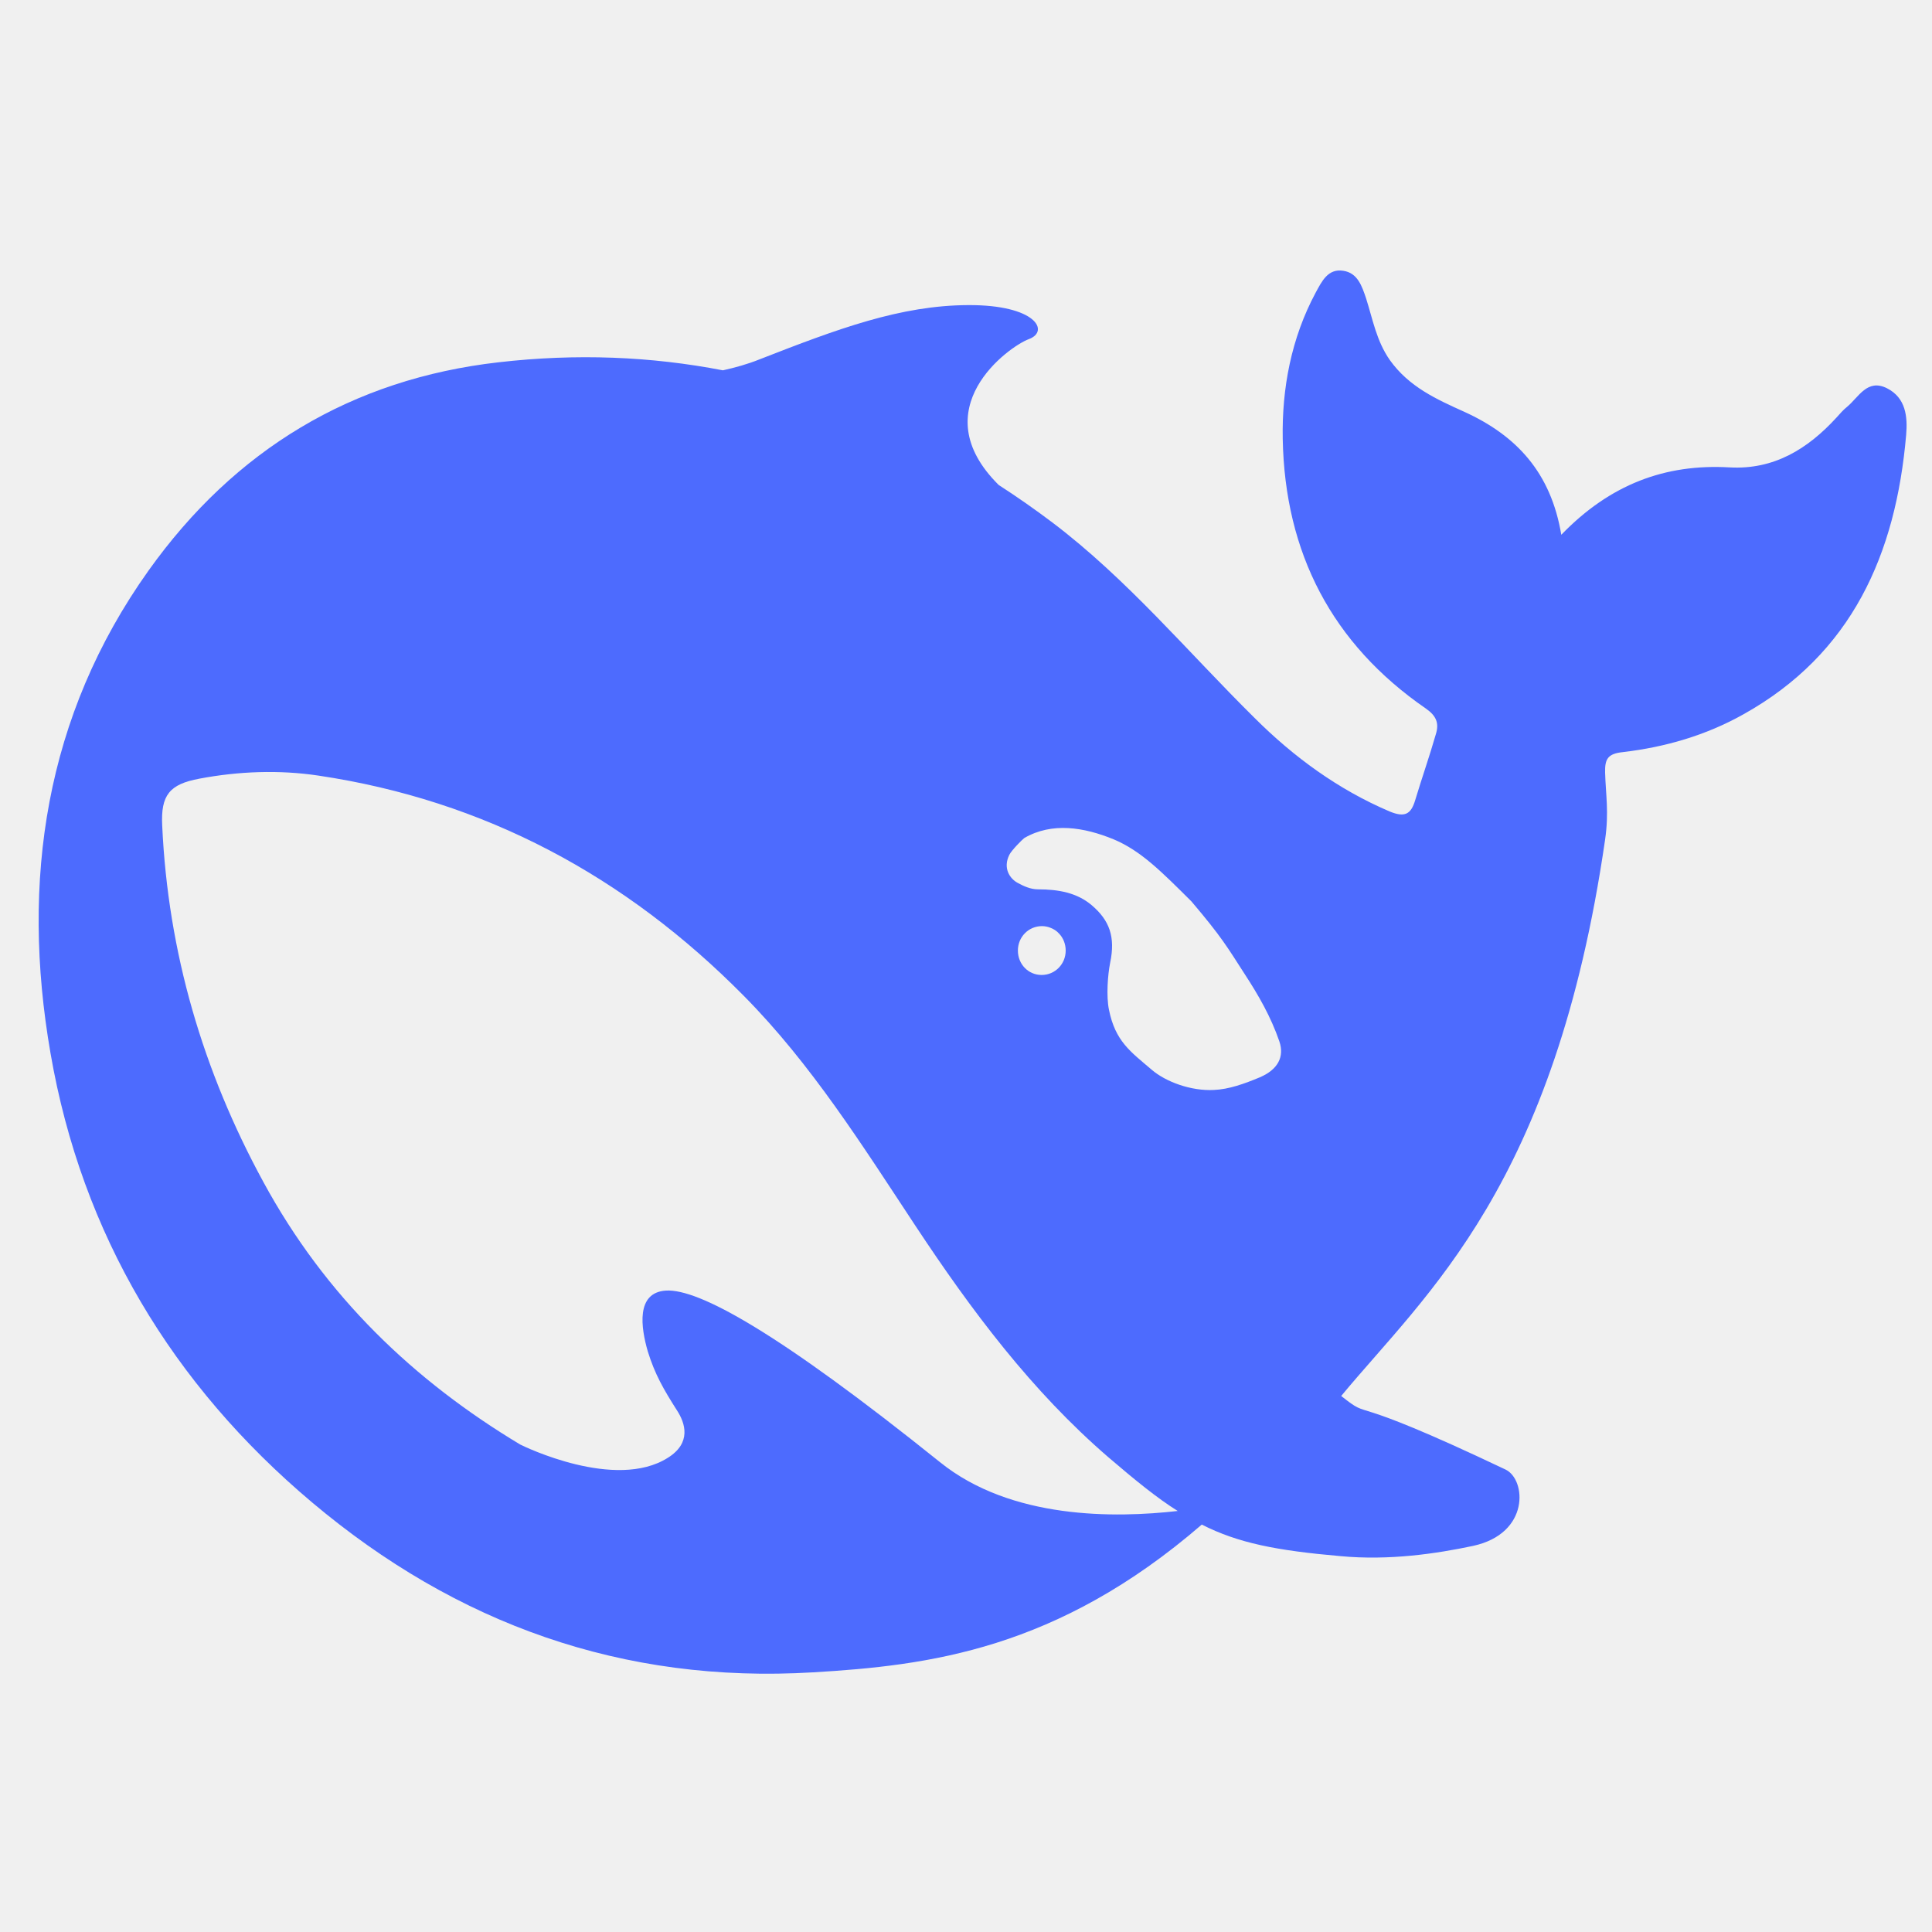
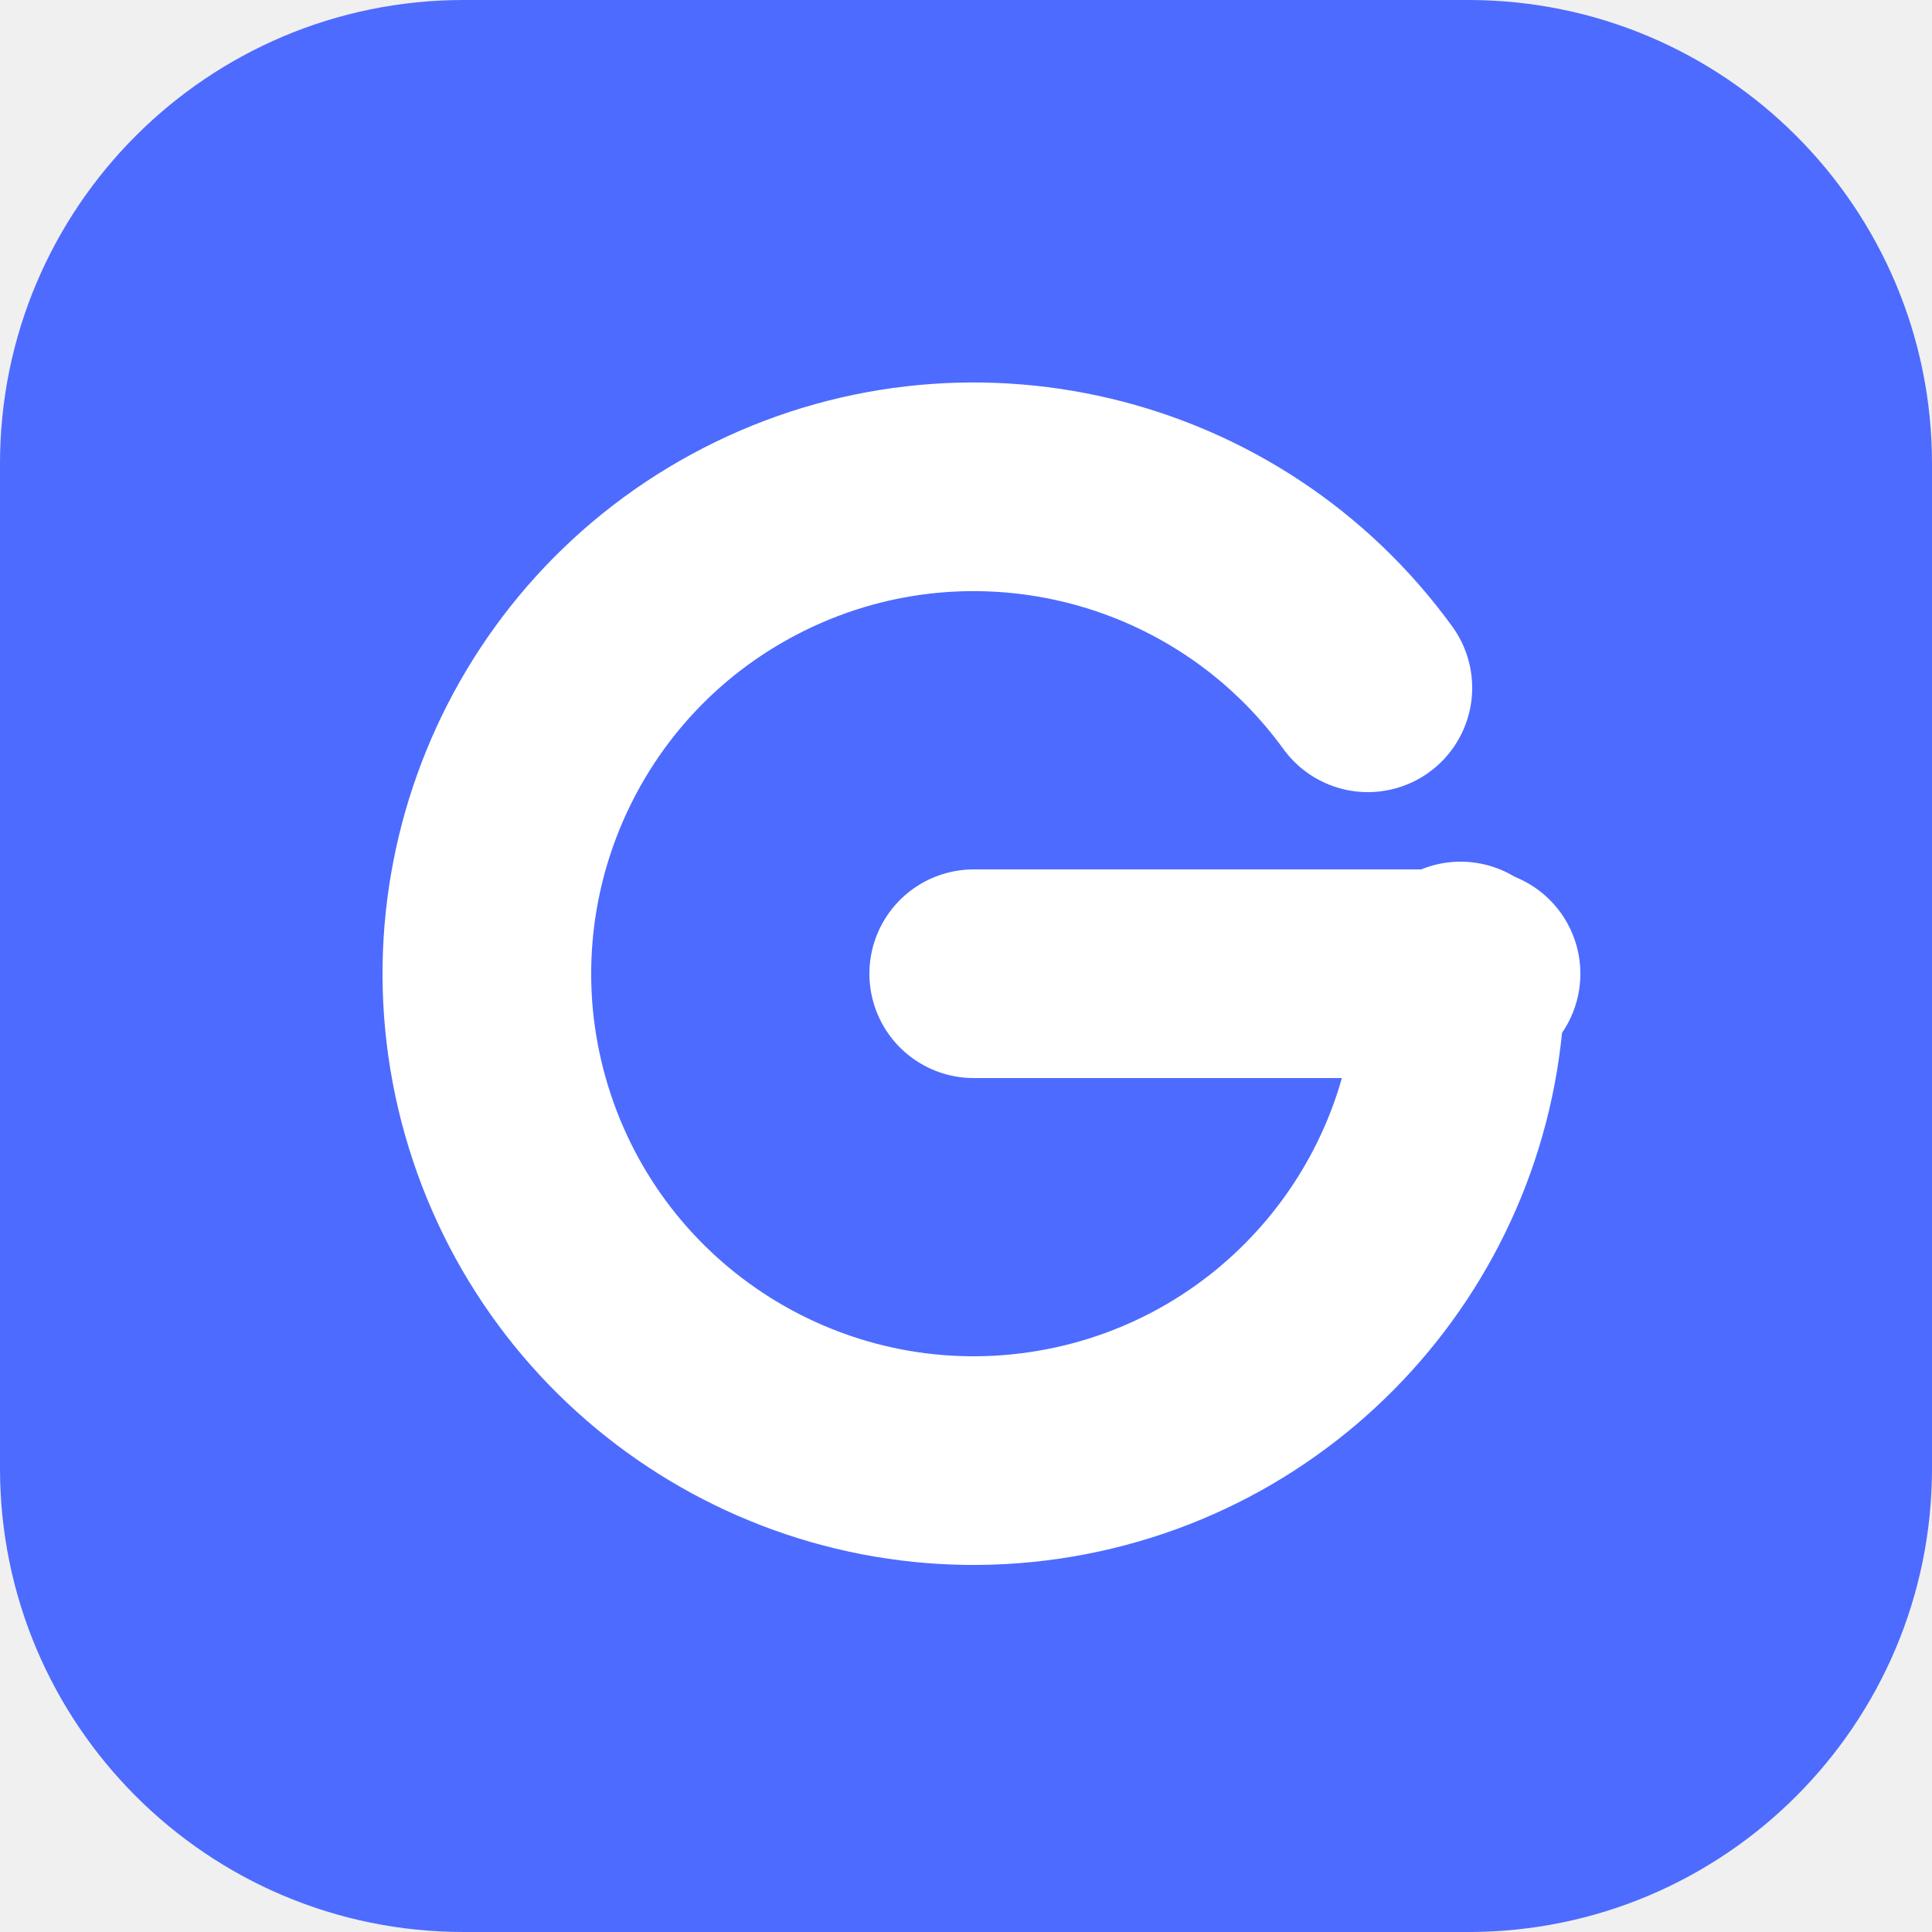
<svg xmlns="http://www.w3.org/2000/svg" width="50" height="50" viewBox="0 0 50 50" fill="none">
-   <path d="M48.835 10.048C48.323 9.792 48.102 10.28 47.803 10.528C47.701 10.608 47.614 10.712 47.527 10.808C46.779 11.624 45.905 12.16 44.762 12.096C43.092 12 41.666 12.536 40.406 13.84C40.138 12.232 39.248 11.272 37.893 10.656C37.184 10.336 36.467 10.016 35.97 9.32C35.623 8.824 35.529 8.272 35.356 7.728C35.246 7.4 35.135 7.064 34.765 7.008C34.363 6.944 34.206 7.288 34.048 7.576C33.418 8.752 33.173 10.048 33.197 11.36C33.252 14.312 34.474 16.664 36.9 18.336C37.176 18.528 37.247 18.72 37.16 19C36.995 19.576 36.797 20.136 36.624 20.712C36.514 21.08 36.349 21.16 35.962 21C34.631 20.432 33.481 19.592 32.464 18.576C30.739 16.872 29.179 14.992 27.233 13.52C26.776 13.176 26.319 12.856 25.847 12.552C23.862 10.584 26.107 8.968 26.627 8.776C27.17 8.576 26.816 7.888 25.059 7.896C23.302 7.904 21.695 8.504 19.647 9.304C19.348 9.424 19.032 9.512 18.709 9.584C16.85 9.224 14.92 9.144 12.903 9.376C9.106 9.808 6.073 11.64 3.843 14.768C1.165 18.528 0.534 22.8 1.307 27.256C2.118 31.952 4.466 35.84 8.074 38.88C11.816 42.032 16.125 43.576 21.041 43.28C24.027 43.104 27.352 42.696 31.102 39.456C32.047 39.936 33.04 40.128 34.686 40.272C35.955 40.392 37.176 40.208 38.121 40.008C39.602 39.688 39.499 38.288 38.964 38.032C34.623 35.968 35.576 36.808 34.71 36.128C36.916 33.464 40.24 30.696 41.54 21.728C41.643 21.016 41.556 20.568 41.54 19.992C41.532 19.64 41.611 19.504 42.005 19.464C43.092 19.336 44.148 19.032 45.117 18.488C47.929 16.92 49.064 14.344 49.331 11.256C49.371 10.784 49.324 10.296 48.835 10.048ZM24.326 37.84C20.12 34.464 18.079 33.352 17.236 33.4C16.448 33.448 16.59 34.368 16.763 34.968C16.944 35.56 17.181 35.968 17.512 36.488C17.74 36.832 17.898 37.344 17.283 37.728C15.928 38.584 13.573 37.44 13.462 37.384C10.721 35.736 8.428 33.56 6.813 30.584C5.253 27.72 4.348 24.648 4.198 21.368C4.158 20.576 4.387 20.296 5.159 20.152C6.175 19.96 7.223 19.92 8.239 20.072C12.533 20.712 16.189 22.672 19.253 25.776C21.002 27.544 22.325 29.656 23.689 31.72C25.138 33.912 26.698 36 28.683 37.712C29.384 38.312 29.943 38.768 30.479 39.104C28.864 39.288 26.17 39.328 24.326 37.84ZM26.343 24.6C26.343 24.248 26.619 23.968 26.966 23.968C27.044 23.968 27.115 23.984 27.178 24.008C27.265 24.04 27.344 24.088 27.407 24.16C27.517 24.272 27.58 24.432 27.58 24.6C27.58 24.952 27.304 25.232 26.957 25.232C26.611 25.232 26.343 24.952 26.343 24.6ZM32.606 27.88C32.205 28.048 31.803 28.192 31.416 28.208C30.818 28.24 30.164 27.992 29.81 27.688C29.258 27.216 28.864 26.952 28.699 26.128C28.628 25.776 28.668 25.232 28.73 24.92C28.872 24.248 28.714 23.816 28.25 23.424C27.872 23.104 27.391 23.016 26.863 23.016C26.666 23.016 26.485 22.928 26.351 22.856C26.13 22.744 25.949 22.464 26.123 22.12C26.178 22.008 26.446 21.736 26.509 21.688C27.226 21.272 28.053 21.408 28.817 21.72C29.526 22.016 30.061 22.56 30.834 23.328C31.622 24.256 31.763 24.512 32.212 25.208C32.567 25.752 32.89 26.312 33.11 26.952C33.245 27.352 33.071 27.68 32.606 27.88Z" fill="#4D6BFE" fill-rule="nonzero" />
+   <rect width="50" height="50" rx="12" fill="#4D6BFE" />
+   <g stroke="#fff" stroke-width="5.4" stroke-linecap="round" fill="none">
+     <path d="M35.4 17.8A12.6 12.6 0 1 0 37.8 25" />
+     <path d="M25.2 25.2H38.2" />
+   </g>
</svg>
